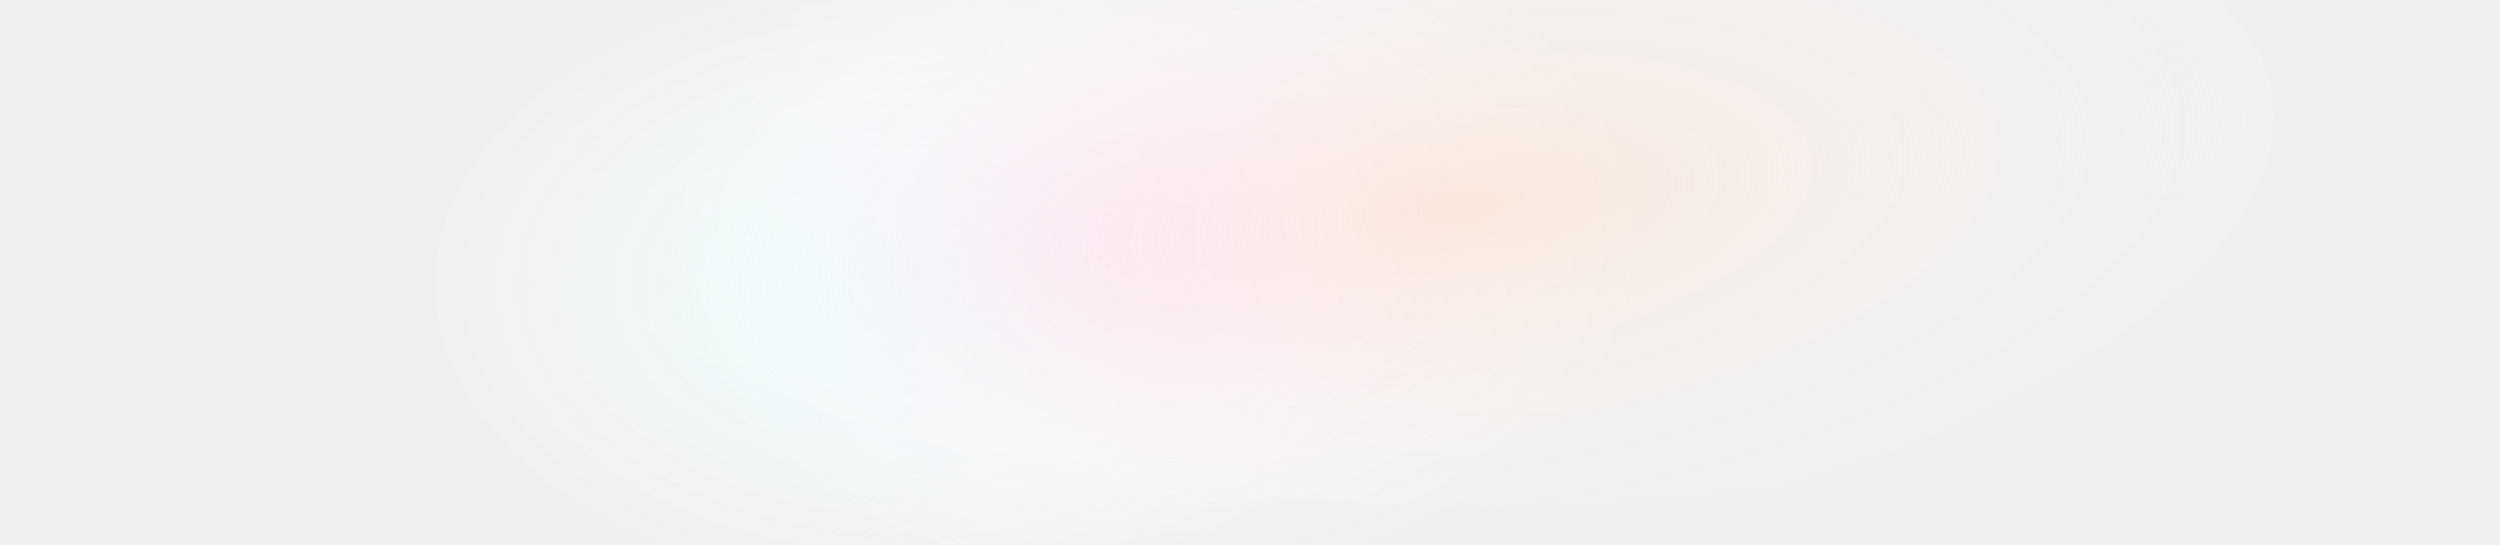
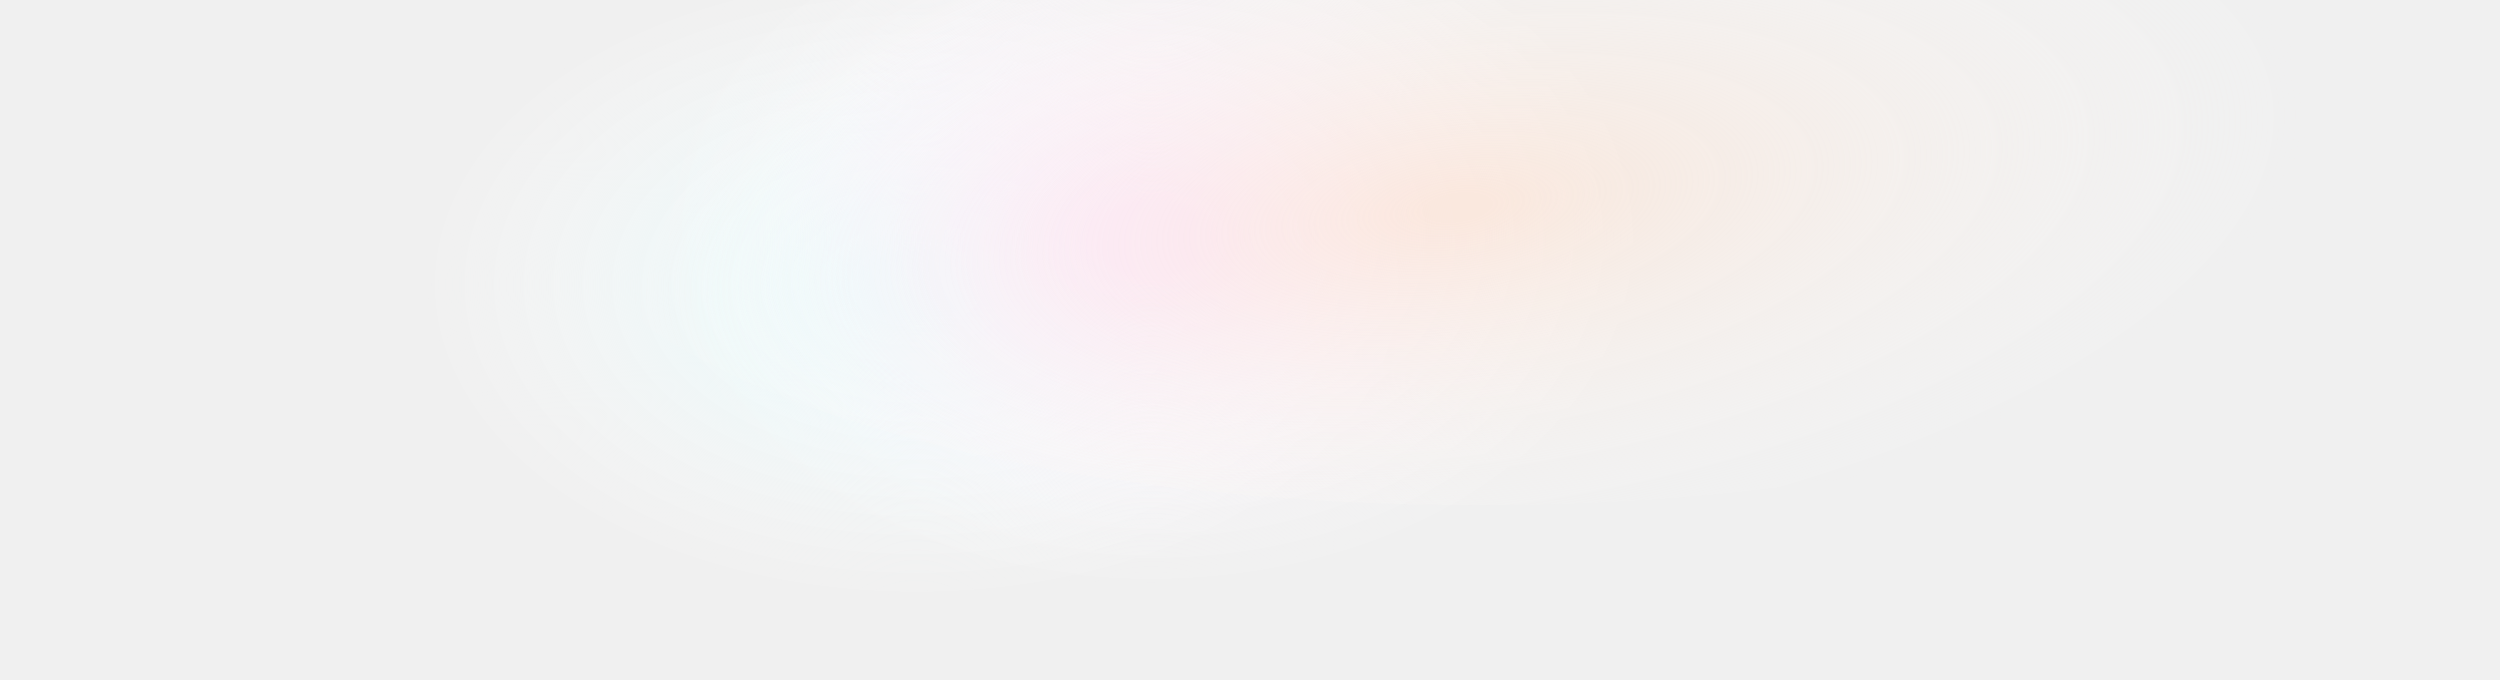
- <svg xmlns="http://www.w3.org/2000/svg" preserveAspectRatio="none" overflow="visible" style="display: block;" width="1920" height="418" viewBox="0 0 1920 418" fill="none">
-   <g id="Frame 277133804" clip-path="url(#clip0_0_605)">
-     <ellipse id="Ellipse 166" cx="704" cy="218.5" rx="380" ry="243.5" fill="url(#paint0_radial_0_605)" />
-     <ellipse id="Ellipse 168" cx="884" cy="183.5" rx="380" ry="268.5" fill="url(#paint1_radial_0_605)" />
-     <ellipse id="Ellipse 167" cx="1134" cy="141.5" rx="711" ry="246.5" fill="url(#paint2_radial_0_605)" />
+ <svg xmlns="http://www.w3.org/2000/svg" preserveAspectRatio="none" overflow="visible" style="display: block;" width="1920" height="522" viewBox="0 0 1920 522" fill="none">
+   <g id="Ð¤Ð¾Ð½ hero" clip-path="url(#clip0_0_612)">
+     <ellipse id="Ellipse 166" cx="704" cy="218.5" rx="380" ry="243.5" fill="url(#paint0_radial_0_612)" />
+     <ellipse id="Ellipse 168" cx="884" cy="183.5" rx="380" ry="268.5" fill="url(#paint1_radial_0_612)" />
+     <ellipse id="Ellipse 167" cx="1134" cy="141.5" rx="711" ry="246.5" fill="url(#paint2_radial_0_612)" />
  </g>
  <defs>
-     <radialGradient id="paint0_radial_0_605" cx="0" cy="0" r="1" gradientUnits="userSpaceOnUse" gradientTransform="translate(704 218.5) rotate(90) scale(243.5 380)">
+     <radialGradient id="paint0_radial_0_612" cx="0" cy="0" r="1" gradientUnits="userSpaceOnUse" gradientTransform="translate(704 218.5) rotate(90) scale(243.5 380)">
      <stop offset="0.106" stop-color="#E3FBFD" />
      <stop offset="1" stop-color="white" stop-opacity="0" />
    </radialGradient>
-     <radialGradient id="paint1_radial_0_605" cx="0" cy="0" r="1" gradientUnits="userSpaceOnUse" gradientTransform="translate(884 183.5) rotate(90) scale(268.5 380)">
+     <radialGradient id="paint1_radial_0_612" cx="0" cy="0" r="1" gradientUnits="userSpaceOnUse" gradientTransform="translate(884 183.5) rotate(90) scale(268.5 380)">
      <stop offset="0.106" stop-color="#FAE9FD" />
      <stop offset="1" stop-color="white" stop-opacity="0" />
    </radialGradient>
-     <radialGradient id="paint2_radial_0_605" cx="0" cy="0" r="1" gradientTransform="matrix(360.988 193.024 -556.749 213.822 1119 159.415)" gradientUnits="userSpaceOnUse">
+     <radialGradient id="paint2_radial_0_612" cx="0" cy="0" r="1" gradientTransform="matrix(360.988 193.024 -556.749 213.822 1119 159.415)" gradientUnits="userSpaceOnUse">
      <stop offset="0.038" stop-color="#FEE1CF" stop-opacity="0.6" />
      <stop offset="1" stop-color="white" stop-opacity="0" />
    </radialGradient>
-     <clipPath id="clip0_0_605">
-       <rect width="1920" height="418" fill="white" />
+     <clipPath id="clip0_0_612">
+       <rect width="1920" height="522" fill="white" />
    </clipPath>
  </defs>
</svg>
